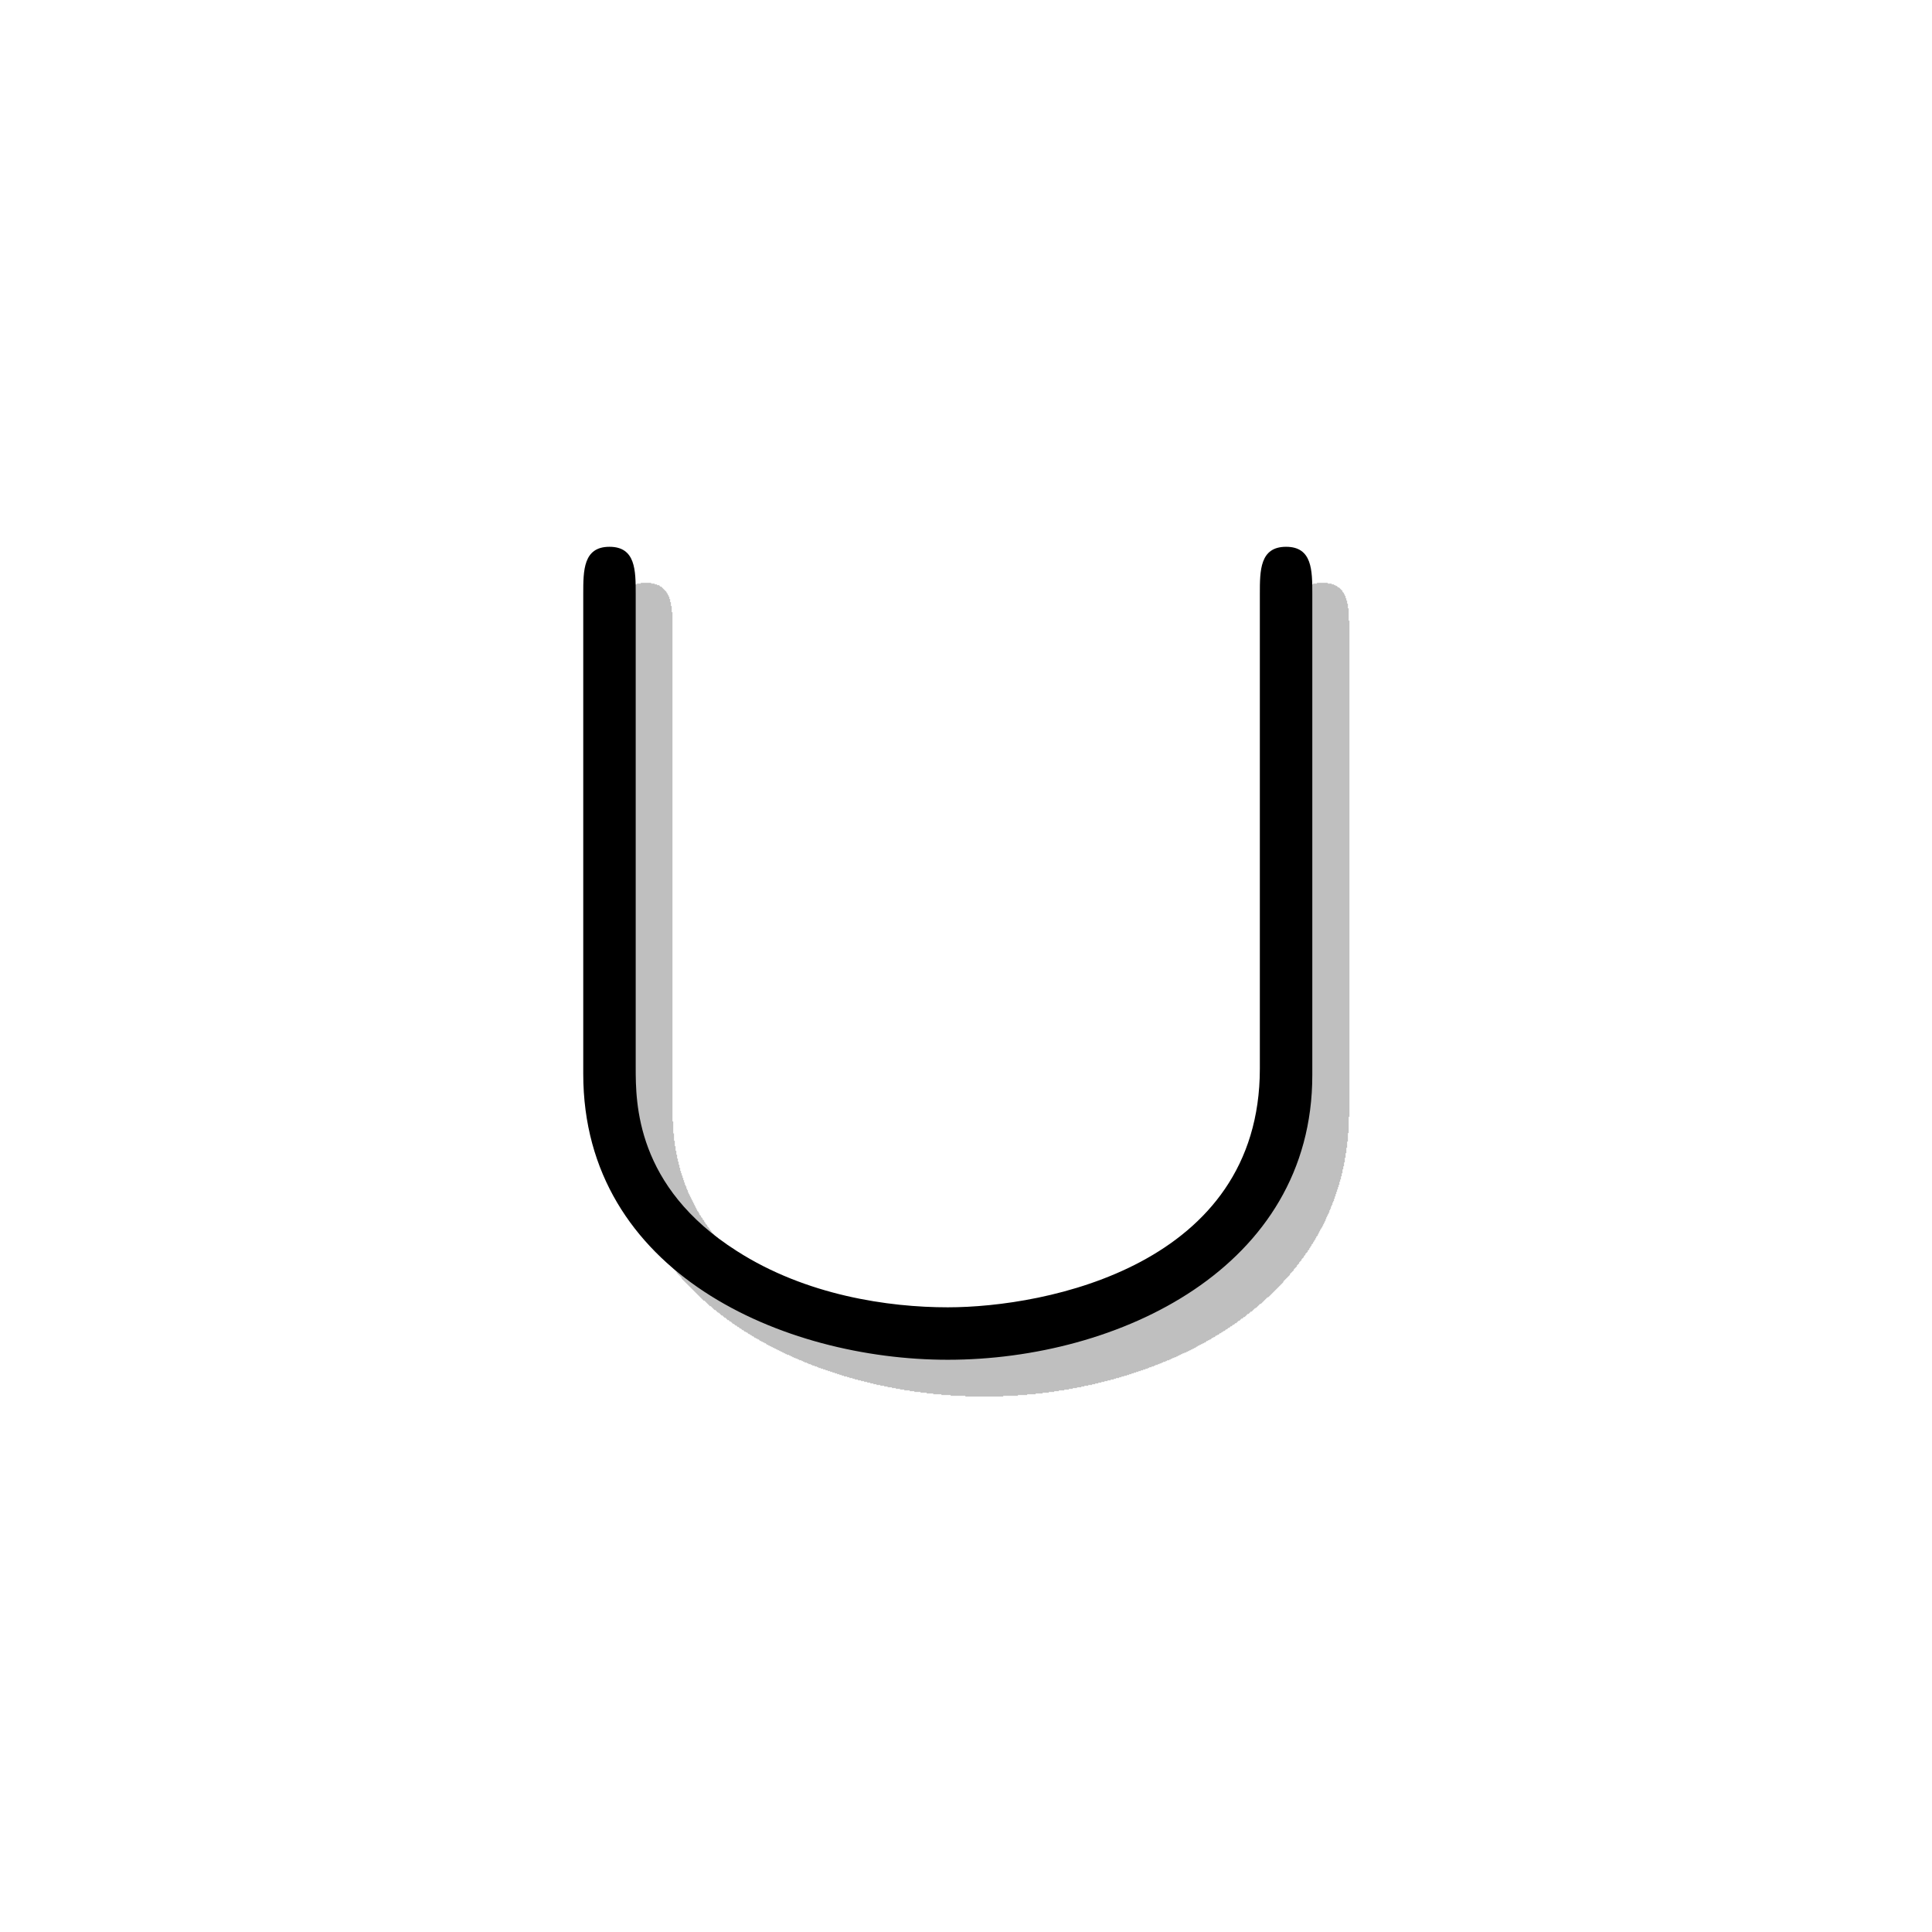
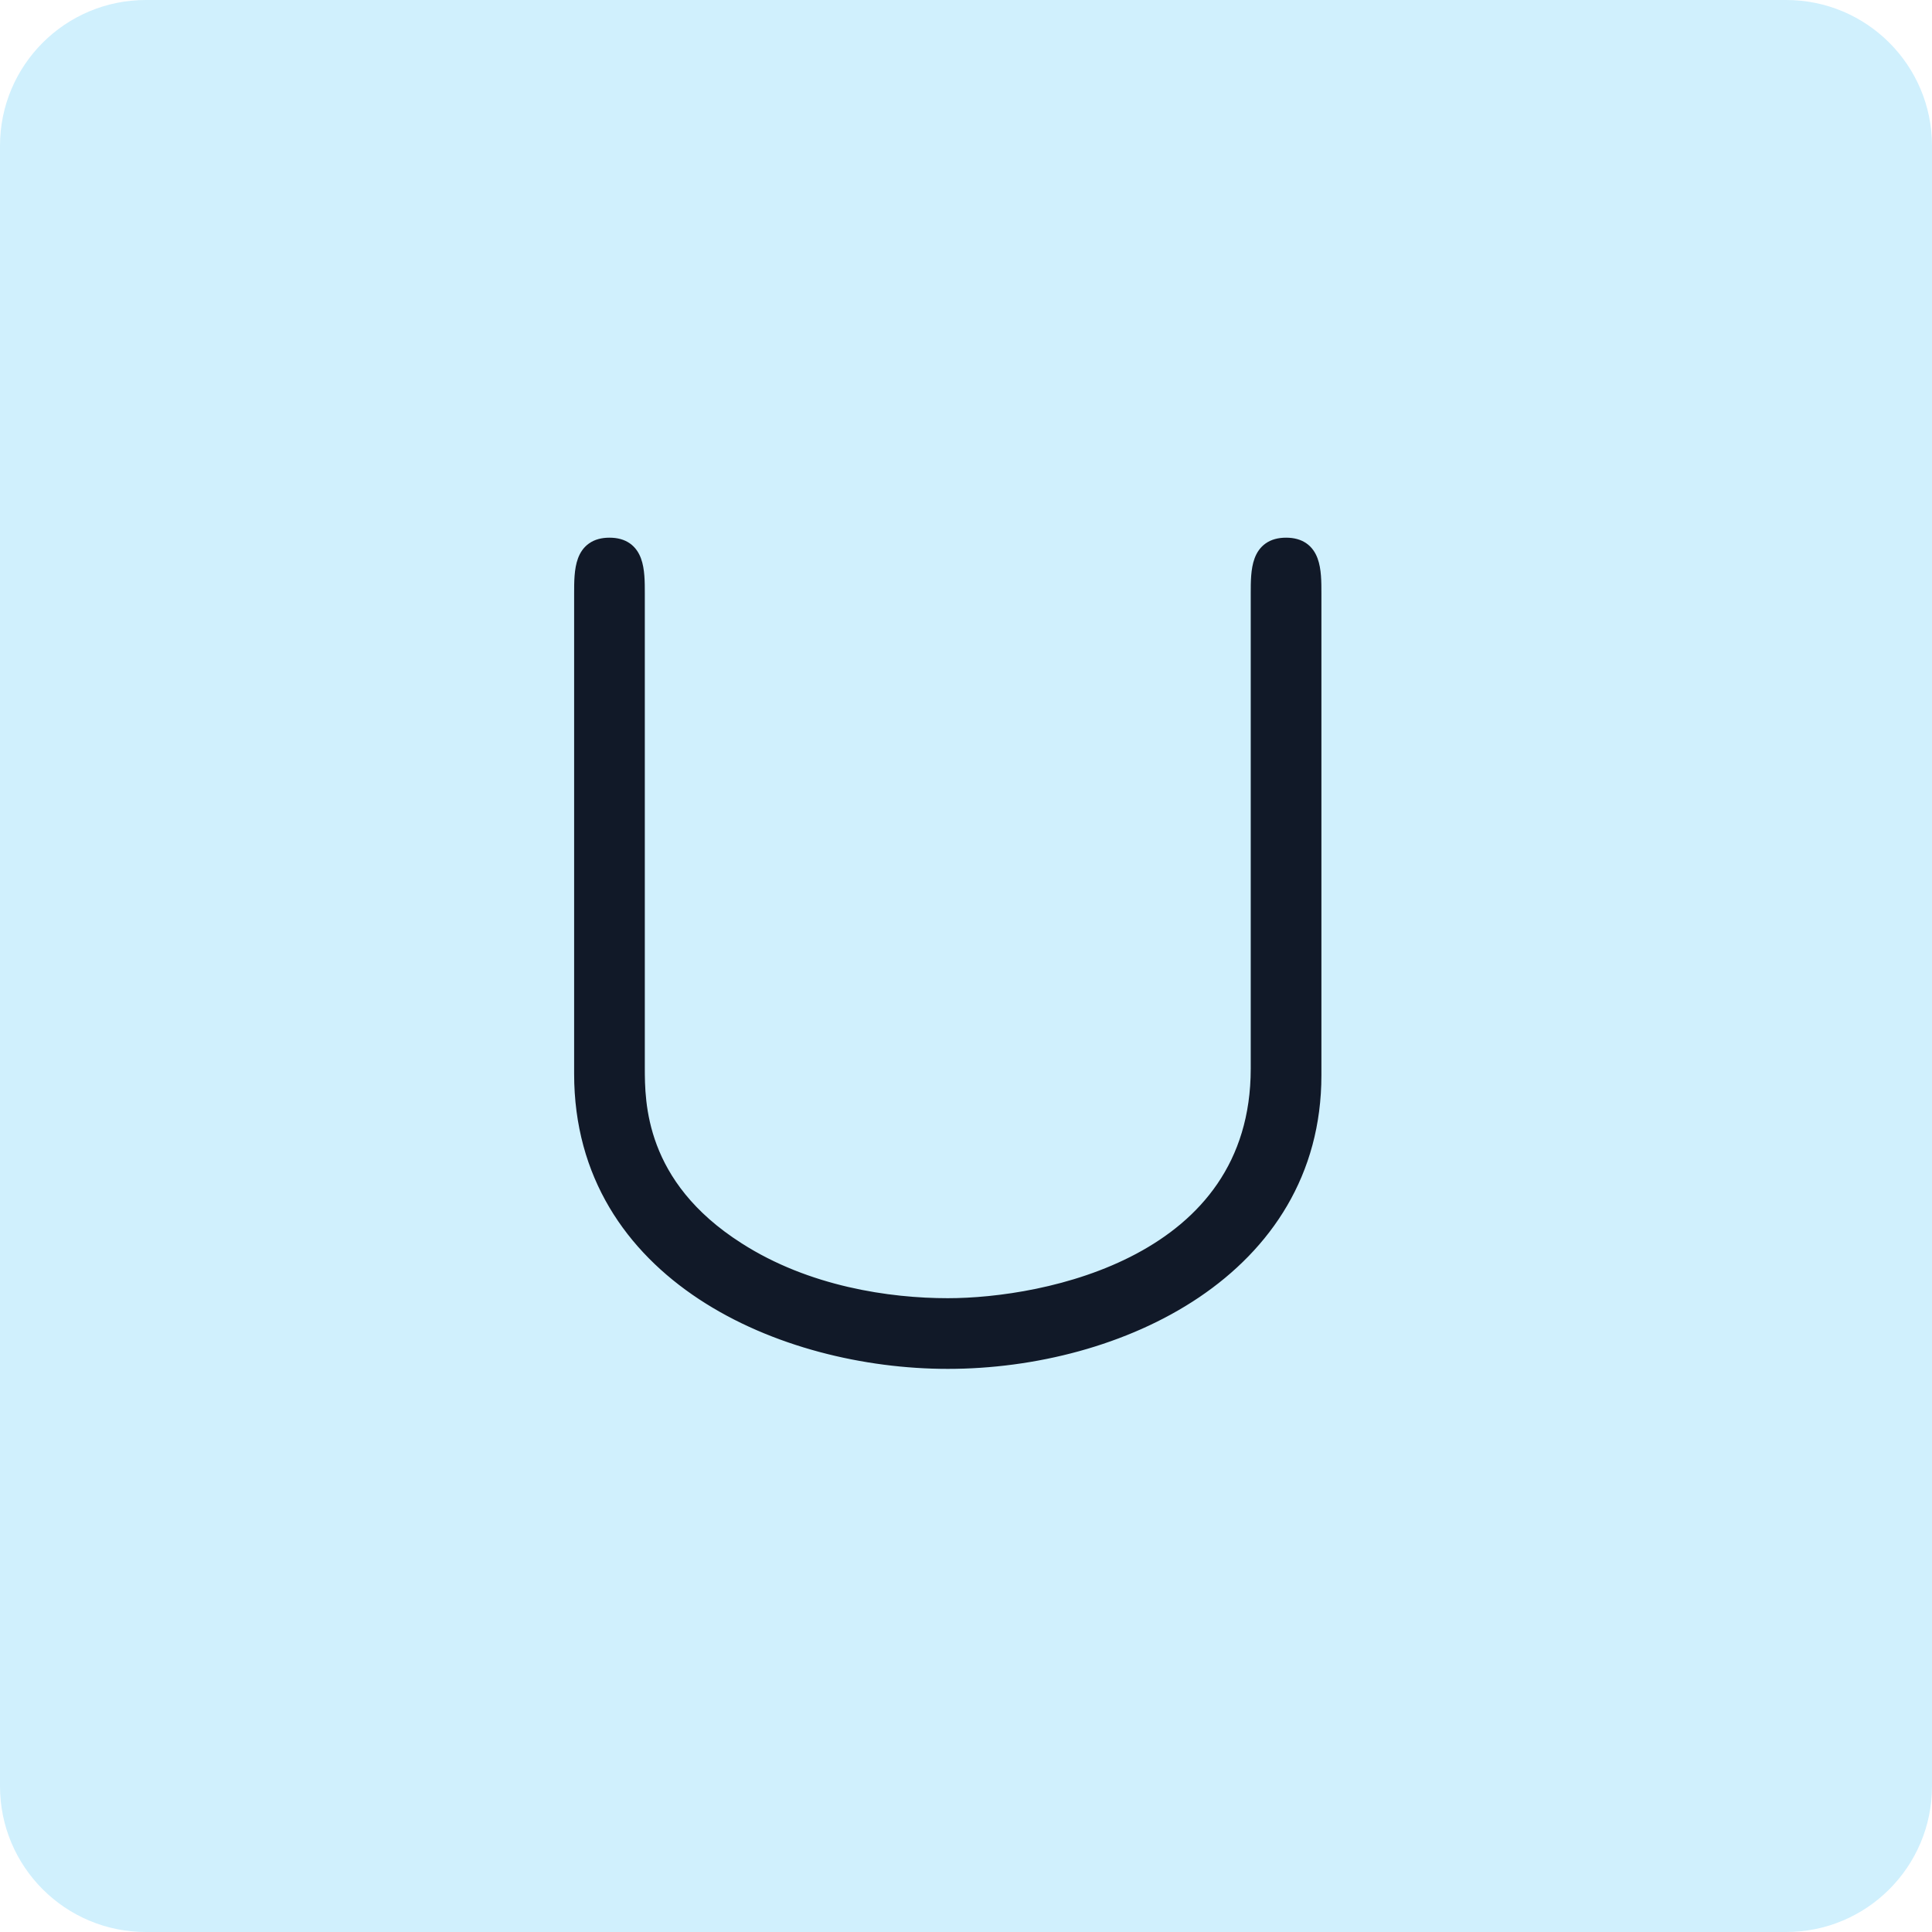
<svg xmlns="http://www.w3.org/2000/svg" width="53" height="53" viewBox="0 0 53 53" fill="none">
-   <g filter="url(#filter0_d)">
-     <rect width="52" height="52" fill="none" />
-     <path d="M36 16.295C36 15.648 36 15 35.281 15C34.561 15 34.561 15.648 34.561 16.295V29.317C34.561 34.712 28.698 35.863 26 35.863C24.381 35.863 22.115 35.54 20.209 34.316C17.439 32.554 17.439 30.252 17.439 29.281V16.295C17.439 15.648 17.439 15 16.719 15C16 15 16 15.648 16 16.295V29.46C16 34.928 21.504 37.302 26 37.302C30.676 37.302 36 34.784 36 29.496V16.295Z" fill="black" />
-   </g>
-   <defs>
-     <filter id="filter0_d" x="0" y="0" width="53" height="53" filterUnits="userSpaceOnUse" color-interpolation-filters="sRGB">
-       <feFlood flood-opacity="0" result="BackgroundImageFix" />
-       <feColorMatrix in="SourceAlpha" type="matrix" values="0 0 0 0 0 0 0 0 0 0 0 0 0 0 0 0 0 0 127 0" result="hardAlpha" />
-       <feOffset dx="1" dy="1" />
-       <feColorMatrix type="matrix" values="0 0 0 0 0 0 0 0 0 0 0 0 0 0 0 0 0 0 0.25 0" />
-       <feBlend mode="normal" in2="BackgroundImageFix" result="effect1_dropShadow" />
-       <feBlend mode="normal" in="SourceGraphic" in2="effect1_dropShadow" result="shape" />
-     </filter>
-   </defs>
+   <rect width="53" height="53" rx="4" fill="#D0F0FD" />
+   <path d="M20.276 34.211L20.276 34.211C18.914 33.344 18.239 32.35 17.902 31.458C17.564 30.563 17.564 29.765 17.564 29.281V16.295C17.564 16.29 17.564 16.285 17.564 16.279C17.564 15.968 17.564 15.625 17.466 15.361C17.415 15.223 17.334 15.098 17.207 15.009C17.08 14.92 16.918 14.875 16.719 14.875C16.521 14.875 16.359 14.92 16.232 15.009C16.105 15.098 16.024 15.223 15.973 15.361C15.875 15.625 15.875 15.968 15.875 16.279C15.875 16.285 15.875 16.29 15.875 16.295V29.46C15.875 32.244 17.279 34.24 19.245 35.536C21.207 36.829 23.733 37.427 26 37.427C28.358 37.427 30.884 36.793 32.824 35.486C34.767 34.176 36.125 32.189 36.125 29.496V16.295V16.279C36.125 15.967 36.125 15.625 36.027 15.361C35.976 15.223 35.895 15.098 35.768 15.009C35.641 14.92 35.479 14.875 35.281 14.875C35.082 14.875 34.92 14.92 34.793 15.009C34.666 15.098 34.585 15.223 34.534 15.361C34.436 15.625 34.436 15.967 34.436 16.279V16.295V29.317C34.436 31.957 33.006 33.557 31.233 34.503C29.454 35.453 27.336 35.738 26 35.738C24.394 35.738 22.155 35.417 20.276 34.211Z" fill="#111928" stroke="#111928" stroke-width="0.25" />
</svg>
